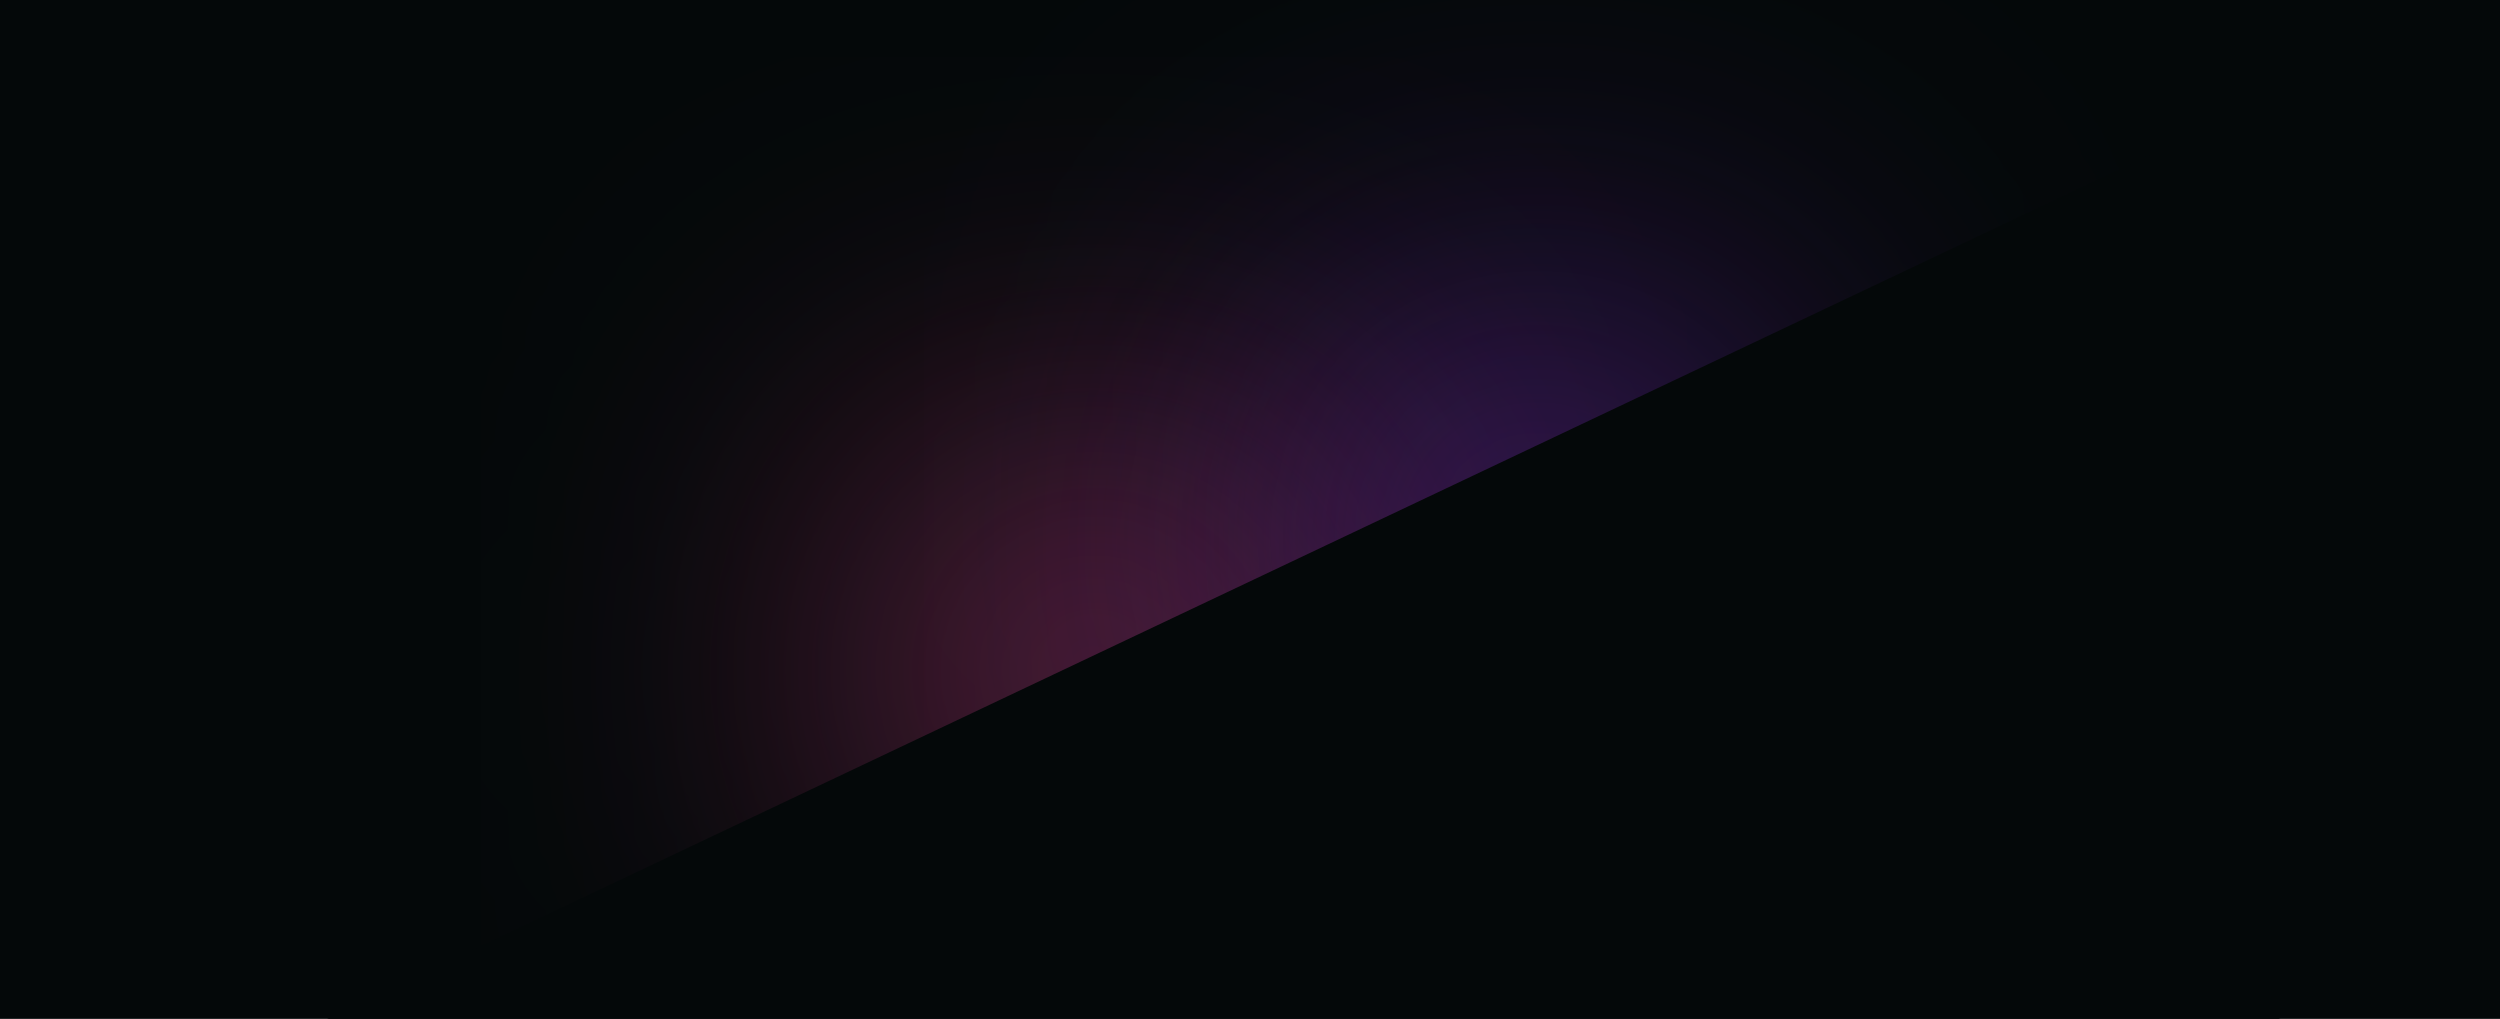
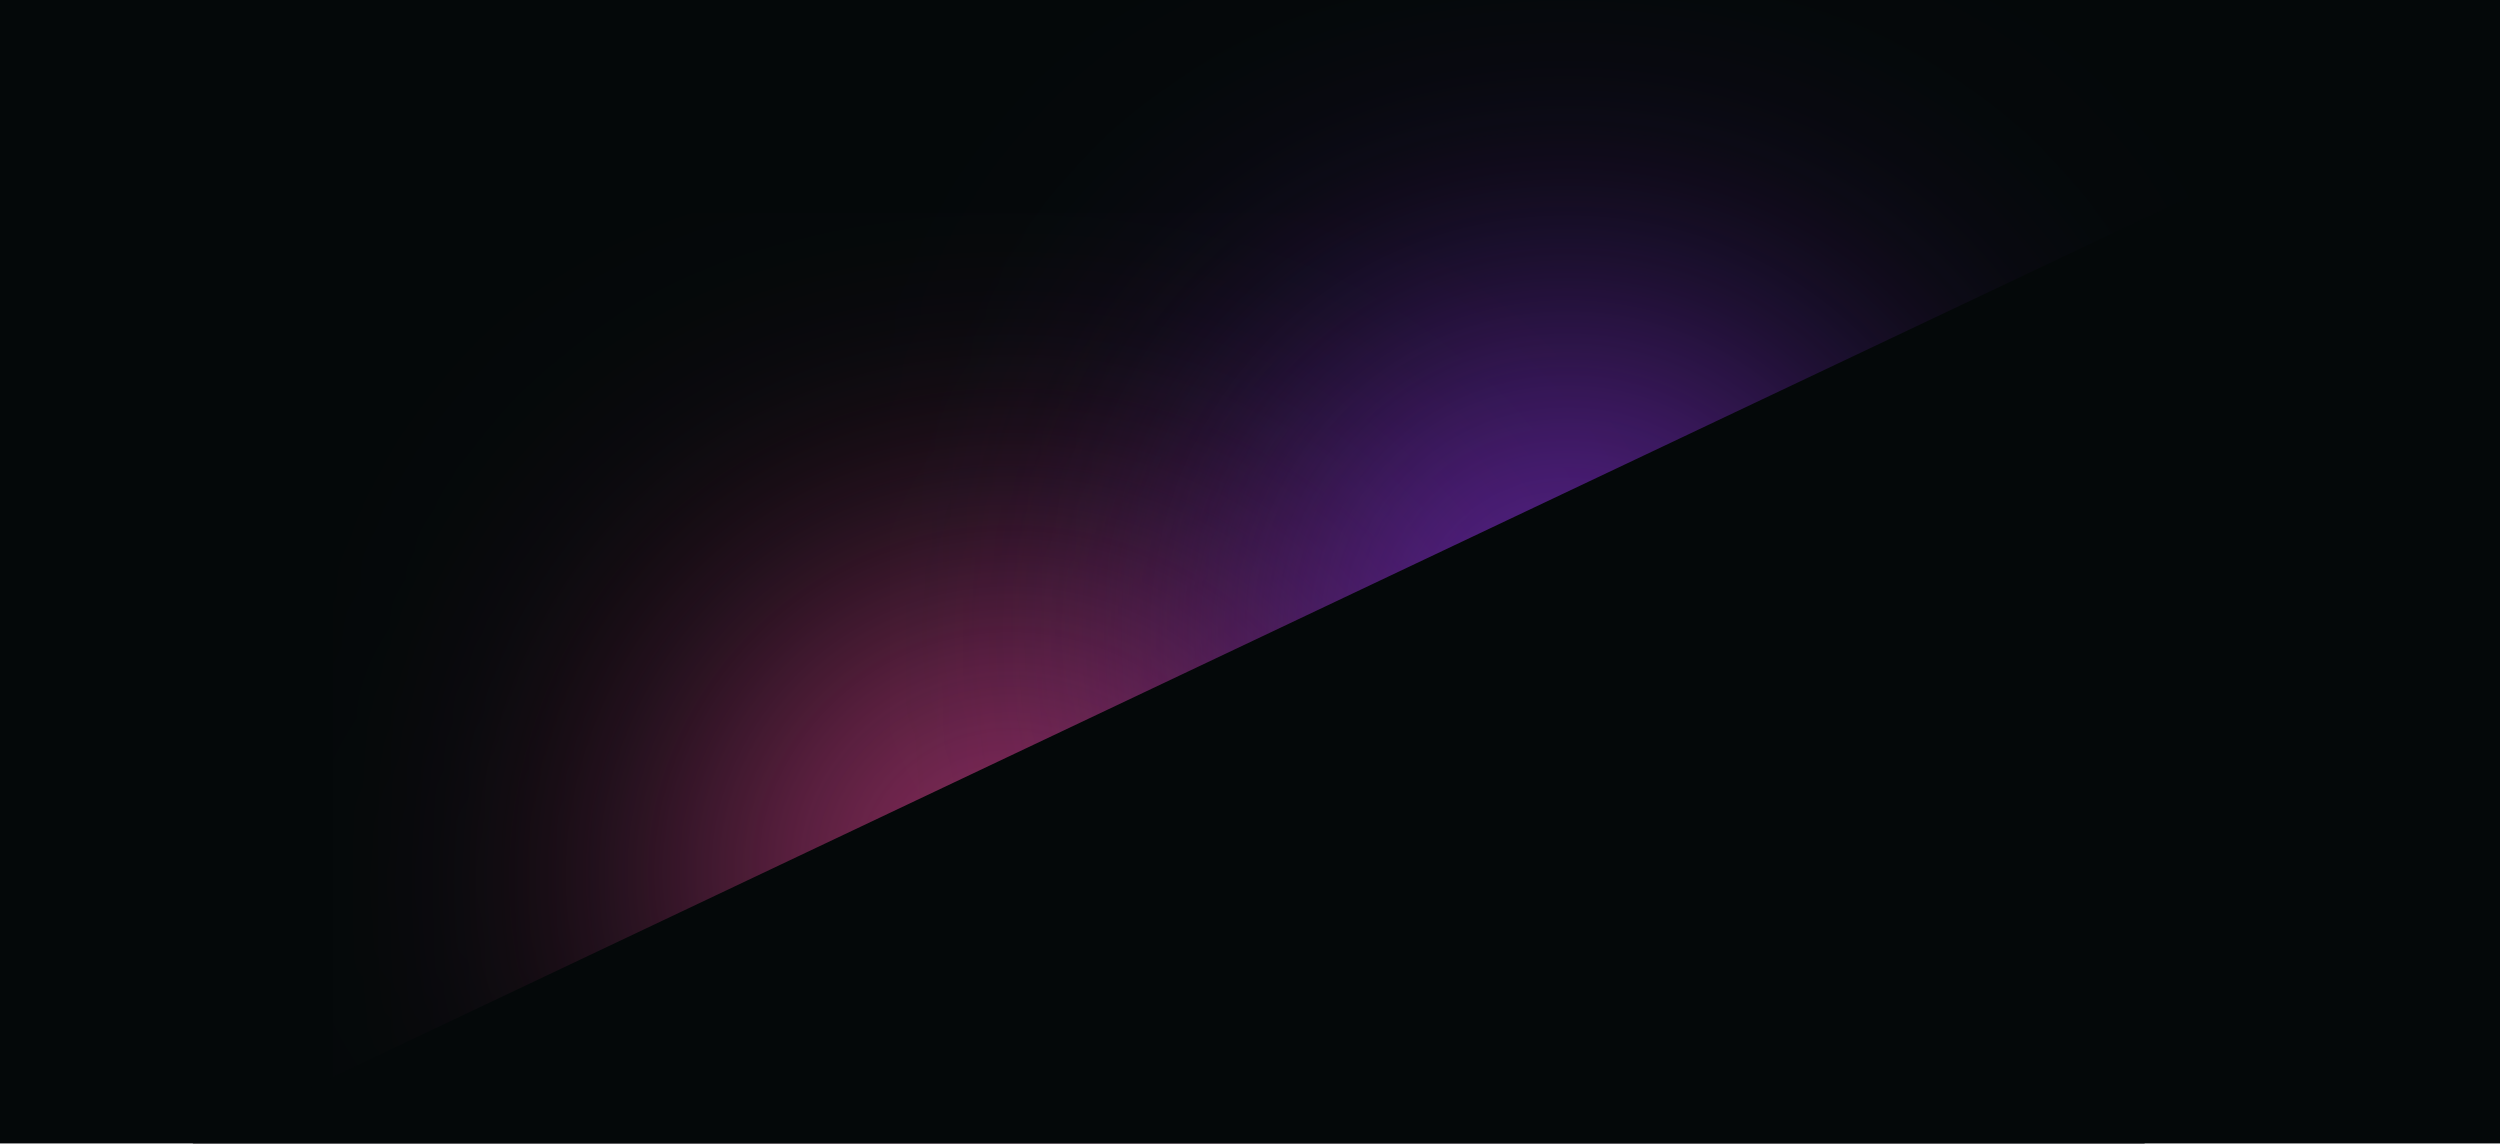
- <svg xmlns="http://www.w3.org/2000/svg" width="2228" height="908" viewBox="0 0 2228 908" fill="none">
+ <svg xmlns="http://www.w3.org/2000/svg" width="2228" height="1019" viewBox="0 0 2228 1019" fill="none">
  <g clip-path="url(#clip0_24_404)">
-     <rect width="2228" height="908" fill="#040809" />
+     <rect width="2228" height="1019" fill="#040809" />
    <g opacity="0.7" filter="url(#filter0_f_24_404)">
-       <circle cx="975.307" cy="597.376" r="171.963" transform="rotate(4.63901 975.307 597.376)" fill="#EB479A" />
+       <circle cx="900.708" cy="794.151" r="269.654" transform="rotate(4.63901 900.708 794.151)" fill="#EB479A" />
    </g>
    <g opacity="0.7" filter="url(#filter1_f_24_404)">
-       <circle cx="1370.31" cy="479.307" r="171.963" transform="rotate(4.63901 1370.31 479.307)" fill="#9333E9" />
+       <circle cx="1396.99" cy="563.533" r="269.654" transform="rotate(4.63901 1396.99 563.533)" fill="#9333E9" />
    </g>
-     <rect x="20.181" y="1036.57" width="2287" height="745" transform="rotate(-25.361 20.1812 1036.57)" fill="#040809" />
+     <rect x="20.181" y="1090.75" width="2287" height="745" transform="rotate(-25.361 20.1812 1090.75)" fill="#040809" />
  </g>
  <defs>
-     <filter id="filter0_f_24_404" x="429.335" y="51.404" width="1091.94" height="1091.94" filterUnits="userSpaceOnUse" color-interpolation-filters="sRGB">
+     <filter id="filter0_f_24_404" x="297.041" y="190.483" width="1207.34" height="1207.34" filterUnits="userSpaceOnUse" color-interpolation-filters="sRGB">
      <feFlood flood-opacity="0" result="BackgroundImageFix" />
      <feBlend mode="normal" in="SourceGraphic" in2="BackgroundImageFix" result="shape" />
-       <feGaussianBlur stdDeviation="187" result="effect1_foregroundBlur_24_404" />
+       <feGaussianBlur stdDeviation="167" result="effect1_foregroundBlur_24_404" />
    </filter>
-     <filter id="filter1_f_24_404" x="824.335" y="-66.665" width="1091.94" height="1091.94" filterUnits="userSpaceOnUse" color-interpolation-filters="sRGB">
+     <filter id="filter1_f_24_404" x="793.318" y="-40.135" width="1207.34" height="1207.34" filterUnits="userSpaceOnUse" color-interpolation-filters="sRGB">
      <feFlood flood-opacity="0" result="BackgroundImageFix" />
      <feBlend mode="normal" in="SourceGraphic" in2="BackgroundImageFix" result="shape" />
-       <feGaussianBlur stdDeviation="187" result="effect1_foregroundBlur_24_404" />
+       <feGaussianBlur stdDeviation="167" result="effect1_foregroundBlur_24_404" />
    </filter>
    <clipPath id="clip0_24_404">
-       <rect width="2228" height="908" fill="white" />
+       <rect width="2228" height="1019" fill="white" />
    </clipPath>
  </defs>
</svg>
